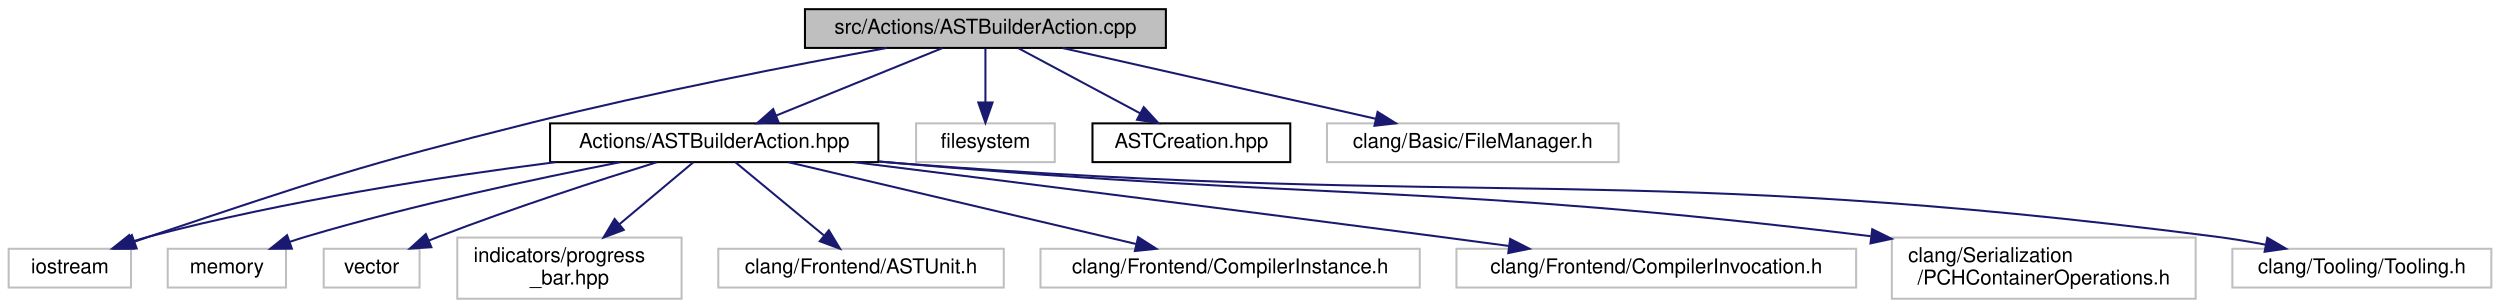
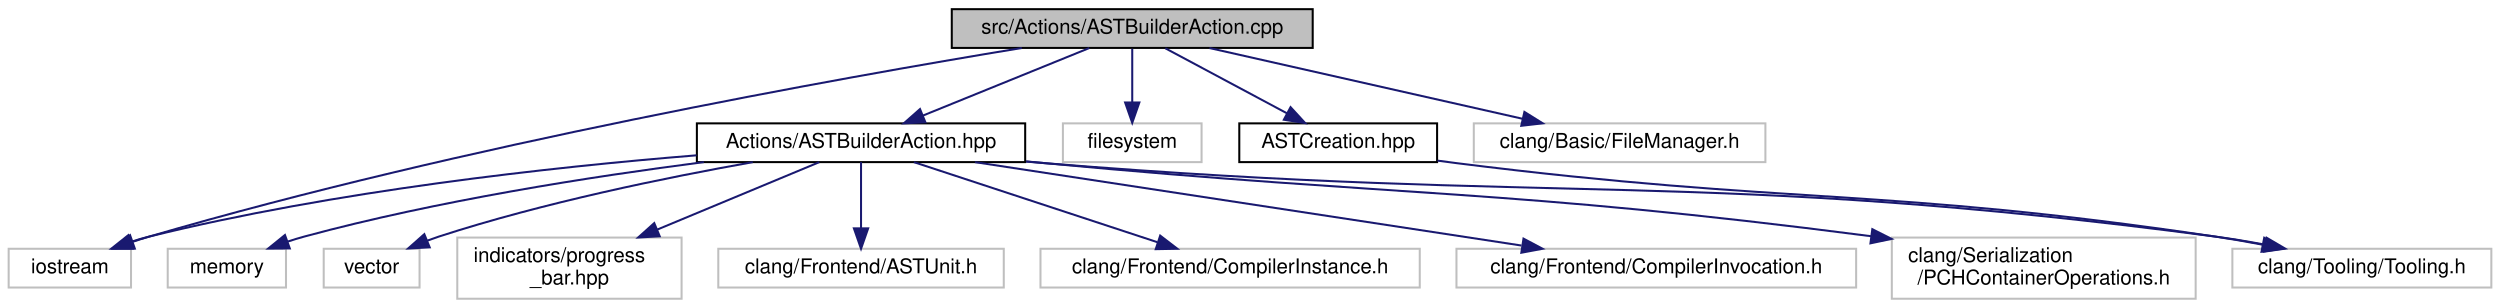
<svg xmlns="http://www.w3.org/2000/svg" xmlns:xlink="http://www.w3.org/1999/xlink" width="1226pt" height="151pt" viewBox="0.00 0.00 1225.50 151.00">
  <g id="graph0" class="graph" transform="scale(1 1) rotate(0) translate(4 147)">
    <g id="node1" class="node">
      <g id="a_node1">
        <a xlink:title=" ">
-           <polygon fill="#bfbfbf" stroke="black" points="390.5,-123.5 390.5,-142.5 567.5,-142.5 567.5,-123.5 390.5,-123.5" />
-           <text text-anchor="middle" x="479" y="-130.5" font-family="Helvetica,sans-Serif" font-size="10.00">src/Actions/ASTBuilderAction.cpp</text>
+           <polygon fill="#bfbfbf" stroke="black" points="462.5,-123.5 462.5,-142.5 639.5,-142.5 639.5,-123.5 462.5,-123.5" />
+           <text text-anchor="middle" x="551" y="-130.5" font-family="Helvetica,sans-Serif" font-size="10.00">src/Actions/ASTBuilderAction.cpp</text>
        </a>
      </g>
    </g>
    <g id="node2" class="node">
      <g id="a_node2">
        <a xlink:href="ASTBuilderAction_8hpp.html" target="_top" xlink:title=" ">
-           <polygon fill="none" stroke="black" points="265.5,-67.5 265.5,-86.5 426.5,-86.5 426.5,-67.5 265.5,-67.5" />
-           <text text-anchor="middle" x="346" y="-74.5" font-family="Helvetica,sans-Serif" font-size="10.00">Actions/ASTBuilderAction.hpp</text>
+           <polygon fill="none" stroke="black" points="337.5,-67.5 337.5,-86.5 498.5,-86.5 498.5,-67.5 337.5,-67.5" />
+           <text text-anchor="middle" x="418" y="-74.5" font-family="Helvetica,sans-Serif" font-size="10.00">Actions/ASTBuilderAction.hpp</text>
        </a>
      </g>
    </g>
    <g id="edge1" class="edge">
-       <path fill="none" stroke="midnightblue" d="M457.93,-123.44C435.94,-114.52 401.27,-100.44 376.34,-90.32" />
-       <polygon fill="midnightblue" stroke="midnightblue" points="377.56,-87.04 366.98,-86.52 374.92,-93.52 377.56,-87.04" />
+       <path fill="none" stroke="midnightblue" d="M529.93,-123.44C507.94,-114.52 473.27,-100.44 448.34,-90.32" />
+       <polygon fill="midnightblue" stroke="midnightblue" points="449.56,-87.04 438.98,-86.52 446.92,-93.52 449.56,-87.04" />
    </g>
    <g id="node3" class="node">
      <g id="a_node3">
        <a xlink:title=" ">
          <polygon fill="none" stroke="#bfbfbf" points="0,-6 0,-25 60,-25 60,-6 0,-6" />
          <text text-anchor="middle" x="30" y="-13" font-family="Helvetica,sans-Serif" font-size="10.00">iostream</text>
        </a>
      </g>
    </g>
    <g id="edge12" class="edge">
-       <path fill="none" stroke="midnightblue" d="M430.65,-123.49C385.49,-115.24 316.33,-101.82 257,-87 172.41,-65.87 151.68,-58.65 69,-31 66.6,-30.2 64.13,-29.34 61.65,-28.47" />
-       <polygon fill="midnightblue" stroke="midnightblue" points="62.78,-25.15 52.18,-25.04 60.39,-31.74 62.78,-25.15" />
+       <path fill="none" stroke="midnightblue" d="M496.83,-123.47C406.93,-108.69 221.65,-75.57 69,-31 66.36,-30.23 63.64,-29.37 60.93,-28.46" />
+       <polygon fill="midnightblue" stroke="midnightblue" points="61.87,-25.08 51.27,-25.04 59.53,-31.67 61.87,-25.08" />
    </g>
    <g id="node12" class="node">
      <g id="a_node12">
        <a xlink:title=" ">
-           <polygon fill="none" stroke="#bfbfbf" points="445,-67.5 445,-86.5 513,-86.5 513,-67.5 445,-67.5" />
-           <text text-anchor="middle" x="479" y="-74.5" font-family="Helvetica,sans-Serif" font-size="10.00">filesystem</text>
+           <polygon fill="none" stroke="#bfbfbf" points="517,-67.5 517,-86.5 585,-86.5 585,-67.5 517,-67.5" />
+           <text text-anchor="middle" x="551" y="-74.5" font-family="Helvetica,sans-Serif" font-size="10.00">filesystem</text>
        </a>
      </g>
    </g>
    <g id="edge11" class="edge">
-       <path fill="none" stroke="midnightblue" d="M479,-123.08C479,-116.01 479,-105.86 479,-96.99" />
-       <polygon fill="midnightblue" stroke="midnightblue" points="482.5,-96.75 479,-86.75 475.5,-96.75 482.5,-96.75" />
+       <path fill="none" stroke="midnightblue" d="M551,-123.08C551,-116.01 551,-105.86 551,-96.99" />
+       <polygon fill="midnightblue" stroke="midnightblue" points="554.5,-96.75 551,-86.75 547.5,-96.75 554.5,-96.75" />
    </g>
    <g id="node13" class="node">
      <g id="a_node13">
        <a xlink:href="ASTCreation_8hpp.html" target="_top" xlink:title=" ">
-           <polygon fill="none" stroke="black" points="531.5,-67.5 531.5,-86.5 628.5,-86.5 628.5,-67.5 531.5,-67.5" />
-           <text text-anchor="middle" x="580" y="-74.5" font-family="Helvetica,sans-Serif" font-size="10.00">ASTCreation.hpp</text>
+           <polygon fill="none" stroke="black" points="603.5,-67.5 603.5,-86.5 700.5,-86.5 700.5,-67.5 603.5,-67.5" />
+           <text text-anchor="middle" x="652" y="-74.5" font-family="Helvetica,sans-Serif" font-size="10.00">ASTCreation.hpp</text>
        </a>
      </g>
    </g>
    <g id="edge13" class="edge">
-       <path fill="none" stroke="midnightblue" d="M495.23,-123.32C511.35,-114.7 536.3,-101.36 554.96,-91.39" />
-       <polygon fill="midnightblue" stroke="midnightblue" points="556.64,-94.46 563.81,-86.65 553.34,-88.28 556.64,-94.46" />
+       <path fill="none" stroke="midnightblue" d="M567.23,-123.32C583.35,-114.7 608.3,-101.36 626.96,-91.39" />
+       <polygon fill="midnightblue" stroke="midnightblue" points="628.64,-94.46 635.81,-86.65 625.34,-88.28 628.64,-94.46" />
    </g>
    <g id="node14" class="node">
      <g id="a_node14">
        <a xlink:title=" ">
-           <polygon fill="none" stroke="#bfbfbf" points="646.5,-67.5 646.5,-86.5 789.5,-86.5 789.5,-67.5 646.5,-67.5" />
-           <text text-anchor="middle" x="718" y="-74.5" font-family="Helvetica,sans-Serif" font-size="10.00">clang/Basic/FileManager.h</text>
+           <polygon fill="none" stroke="#bfbfbf" points="718.5,-67.5 718.5,-86.5 861.5,-86.5 861.5,-67.5 718.5,-67.5" />
+           <text text-anchor="middle" x="790" y="-74.5" font-family="Helvetica,sans-Serif" font-size="10.00">clang/Basic/FileManager.h</text>
        </a>
      </g>
    </g>
-     <g id="edge14" class="edge">
-       <path fill="none" stroke="midnightblue" d="M516.87,-123.44C558.48,-114.04 625.37,-98.93 670.47,-88.74" />
-       <polygon fill="midnightblue" stroke="midnightblue" points="671.32,-92.13 680.31,-86.52 669.78,-85.31 671.32,-92.13" />
+     <g id="edge15" class="edge">
+       <path fill="none" stroke="midnightblue" d="M588.87,-123.44C630.48,-114.04 697.37,-98.93 742.47,-88.74" />
+       <polygon fill="midnightblue" stroke="midnightblue" points="743.32,-92.13 752.31,-86.52 741.78,-85.31 743.32,-92.13" />
    </g>
    <g id="edge2" class="edge">
-       <path fill="none" stroke="midnightblue" d="M268.14,-67.47C212.15,-60.34 135.18,-48.5 69,-31 66.18,-30.26 63.29,-29.39 60.41,-28.45" />
-       <polygon fill="midnightblue" stroke="midnightblue" points="61.4,-25.09 50.81,-25.09 59.09,-31.7 61.4,-25.09" />
+       <path fill="none" stroke="midnightblue" d="M337.34,-70.83C265.98,-65.03 159.45,-53.34 69,-31 66.01,-30.26 62.94,-29.37 59.89,-28.39" />
+       <polygon fill="midnightblue" stroke="midnightblue" points="60.96,-25.06 50.37,-25.07 58.66,-31.67 60.96,-25.06" />
    </g>
    <g id="node4" class="node">
      <g id="a_node4">
        <a xlink:title=" ">
          <polygon fill="none" stroke="#bfbfbf" points="78,-6 78,-25 136,-25 136,-6 78,-6" />
          <text text-anchor="middle" x="107" y="-13" font-family="Helvetica,sans-Serif" font-size="10.00">memory</text>
        </a>
      </g>
    </g>
    <g id="edge3" class="edge">
-       <path fill="none" stroke="midnightblue" d="M299.87,-67.46C259.04,-59.46 198.03,-46.45 146,-31 143.36,-30.22 140.65,-29.35 137.94,-28.43" />
-       <polygon fill="midnightblue" stroke="midnightblue" points="138.88,-25.05 128.28,-25 136.53,-31.65 138.88,-25.05" />
+       <path fill="none" stroke="midnightblue" d="M340.92,-67.5C285.75,-60.4 210.04,-48.58 145,-31 142.34,-30.28 139.62,-29.45 136.9,-28.55" />
+       <polygon fill="midnightblue" stroke="midnightblue" points="137.86,-25.17 127.26,-25.09 135.49,-31.76 137.86,-25.17" />
    </g>
    <g id="node5" class="node">
      <g id="a_node5">
        <a xlink:title=" ">
          <polygon fill="none" stroke="#bfbfbf" points="154.5,-6 154.5,-25 201.5,-25 201.5,-6 154.5,-6" />
          <text text-anchor="middle" x="178" y="-13" font-family="Helvetica,sans-Serif" font-size="10.00">vector</text>
        </a>
      </g>
    </g>
    <g id="edge4" class="edge">
-       <path fill="none" stroke="midnightblue" d="M317.81,-67.44C290.31,-58.89 247.42,-45.04 211,-31 209.39,-30.38 207.75,-29.73 206.1,-29.05" />
-       <polygon fill="midnightblue" stroke="midnightblue" points="207.3,-25.76 196.72,-25.08 204.57,-32.21 207.3,-25.76" />
+       <path fill="none" stroke="midnightblue" d="M364.91,-67.48C322.63,-59.97 262.24,-47.64 211,-31 209.13,-30.39 207.21,-29.71 205.3,-28.99" />
+       <polygon fill="midnightblue" stroke="midnightblue" points="206.48,-25.69 195.9,-25.14 203.83,-32.17 206.48,-25.69" />
    </g>
    <g id="node6" class="node">
      <g id="a_node6">
        <a xlink:title=" ">
          <polygon fill="none" stroke="#bfbfbf" points="220,-0.5 220,-30.5 330,-30.5 330,-0.5 220,-0.5" />
          <text text-anchor="start" x="228" y="-18.5" font-family="Helvetica,sans-Serif" font-size="10.00">indicators/progress</text>
          <text text-anchor="middle" x="275" y="-7.5" font-family="Helvetica,sans-Serif" font-size="10.00">_bar.hpp</text>
        </a>
      </g>
    </g>
    <g id="edge5" class="edge">
-       <path fill="none" stroke="midnightblue" d="M335.83,-67.48C326.39,-59.57 311.97,-47.48 299.54,-37.07" />
-       <polygon fill="midnightblue" stroke="midnightblue" points="301.65,-34.26 291.73,-30.52 297.15,-39.63 301.65,-34.26" />
+       <path fill="none" stroke="midnightblue" d="M397.51,-67.48C376.88,-58.89 344.42,-45.38 318.09,-34.43" />
+       <polygon fill="midnightblue" stroke="midnightblue" points="319.28,-31.13 308.7,-30.52 316.59,-37.6 319.28,-31.13" />
    </g>
    <g id="node7" class="node">
      <g id="a_node7">
        <a xlink:title=" ">
          <polygon fill="none" stroke="#bfbfbf" points="348,-6 348,-25 488,-25 488,-6 348,-6" />
          <text text-anchor="middle" x="418" y="-13" font-family="Helvetica,sans-Serif" font-size="10.00">clang/Frontend/ASTUnit.h</text>
        </a>
      </g>
    </g>
    <g id="edge6" class="edge">
-       <path fill="none" stroke="midnightblue" d="M356.32,-67.48C367.65,-58.11 386.07,-42.88 399.84,-31.51" />
-       <polygon fill="midnightblue" stroke="midnightblue" points="402.22,-34.08 407.7,-25.01 397.77,-28.68 402.22,-34.08" />
+       <path fill="none" stroke="midnightblue" d="M418,-67.48C418,-59.08 418,-45.98 418,-35.16" />
+       <polygon fill="midnightblue" stroke="midnightblue" points="421.5,-35.01 418,-25.01 414.5,-35.01 421.5,-35.01" />
    </g>
    <g id="node8" class="node">
      <g id="a_node8">
        <a xlink:title=" ">
          <polygon fill="none" stroke="#bfbfbf" points="506,-6 506,-25 692,-25 692,-6 506,-6" />
          <text text-anchor="middle" x="599" y="-13" font-family="Helvetica,sans-Serif" font-size="10.00">clang/Frontend/CompilerInstance.h</text>
        </a>
      </g>
    </g>
    <g id="edge7" class="edge">
-       <path fill="none" stroke="midnightblue" d="M382.25,-67.48C427.15,-56.92 503.71,-38.91 552.78,-27.37" />
-       <polygon fill="midnightblue" stroke="midnightblue" points="553.89,-30.71 562.82,-25.01 552.28,-23.89 553.89,-30.71" />
+       <path fill="none" stroke="midnightblue" d="M443.93,-67.48C475.25,-57.18 528.09,-39.81 563.26,-28.25" />
+       <polygon fill="midnightblue" stroke="midnightblue" points="564.71,-31.46 573.12,-25.01 562.52,-24.81 564.71,-31.46" />
    </g>
    <g id="node9" class="node">
      <g id="a_node9">
        <a xlink:title=" ">
          <polygon fill="none" stroke="#bfbfbf" points="710,-6 710,-25 906,-25 906,-6 710,-6" />
          <text text-anchor="middle" x="808" y="-13" font-family="Helvetica,sans-Serif" font-size="10.00">clang/Frontend/CompilerInvocation.h</text>
        </a>
      </g>
    </g>
    <g id="edge8" class="edge">
-       <path fill="none" stroke="midnightblue" d="M414.74,-67.46C486.27,-58.54 601.52,-44.05 701,-31 712.21,-29.53 724.08,-27.95 735.68,-26.39" />
-       <polygon fill="midnightblue" stroke="midnightblue" points="736.33,-29.83 745.77,-25.02 735.4,-22.89 736.33,-29.83" />
+       <path fill="none" stroke="midnightblue" d="M473.88,-67.48C544.69,-56.67 666.56,-38.08 741.91,-26.58" />
+       <polygon fill="midnightblue" stroke="midnightblue" points="742.87,-29.98 752.23,-25.01 741.81,-23.06 742.87,-29.98" />
    </g>
    <g id="node10" class="node">
      <g id="a_node10">
        <a xlink:title=" ">
          <polygon fill="none" stroke="#bfbfbf" points="923.5,-0.5 923.5,-30.5 1072.5,-30.5 1072.5,-0.5 923.5,-0.5" />
          <text text-anchor="start" x="931.5" y="-18.5" font-family="Helvetica,sans-Serif" font-size="10.00">clang/Serialization</text>
          <text text-anchor="middle" x="998" y="-7.5" font-family="Helvetica,sans-Serif" font-size="10.00">/PCHContainerOperations.h</text>
        </a>
      </g>
    </g>
    <g id="edge9" class="edge">
-       <path fill="none" stroke="midnightblue" d="M426.94,-67.81C430,-67.53 433.03,-67.26 436,-67 645.35,-48.67 701.41,-57.13 913.19,-31.15" />
-       <polygon fill="midnightblue" stroke="midnightblue" points="913.9,-34.59 923.4,-29.89 913.04,-27.64 913.9,-34.59" />
+       <path fill="none" stroke="midnightblue" d="M498.95,-67.86C502,-67.57 505.03,-67.28 508,-67 685.53,-50.27 733.24,-54.48 913.31,-31.16" />
+       <polygon fill="midnightblue" stroke="midnightblue" points="913.93,-34.61 923.39,-29.84 913.02,-27.67 913.93,-34.61" />
    </g>
    <g id="node11" class="node">
      <g id="a_node11">
        <a xlink:title=" ">
          <polygon fill="none" stroke="#bfbfbf" points="1090.5,-6 1090.5,-25 1217.5,-25 1217.5,-6 1090.5,-6" />
          <text text-anchor="middle" x="1154" y="-13" font-family="Helvetica,sans-Serif" font-size="10.00">clang/Tooling/Tooling.h</text>
        </a>
      </g>
    </g>
    <g id="edge10" class="edge">
-       <path fill="none" stroke="midnightblue" d="M426.94,-67.74C430,-67.48 433.03,-67.23 436,-67 722.69,-44.69 796.77,-67.48 1082,-31 1090.09,-29.97 1098.64,-28.54 1106.9,-26.99" />
-       <polygon fill="midnightblue" stroke="midnightblue" points="1107.66,-30.41 1116.8,-25.05 1106.31,-23.54 1107.66,-30.41" />
+       <path fill="none" stroke="midnightblue" d="M498.94,-67.76C502,-67.5 505.03,-67.24 508,-67 762.77,-46.28 828.57,-64.31 1082,-31 1089.91,-29.96 1098.26,-28.56 1106.35,-27.04" />
+       <polygon fill="midnightblue" stroke="midnightblue" points="1107.28,-30.43 1116.42,-25.07 1105.93,-23.56 1107.28,-30.43" />
+     </g>
+     <g id="edge14" class="edge">
+       <path fill="none" stroke="midnightblue" d="M700.71,-68.23C703.85,-67.8 706.97,-67.38 710,-67 874.81,-46.26 917.7,-55.43 1082,-31 1089.54,-29.88 1097.49,-28.49 1105.24,-27.02" />
+       <polygon fill="midnightblue" stroke="midnightblue" points="1106.13,-30.41 1115.27,-25.06 1104.78,-23.54 1106.13,-30.41" />
    </g>
  </g>
</svg>
